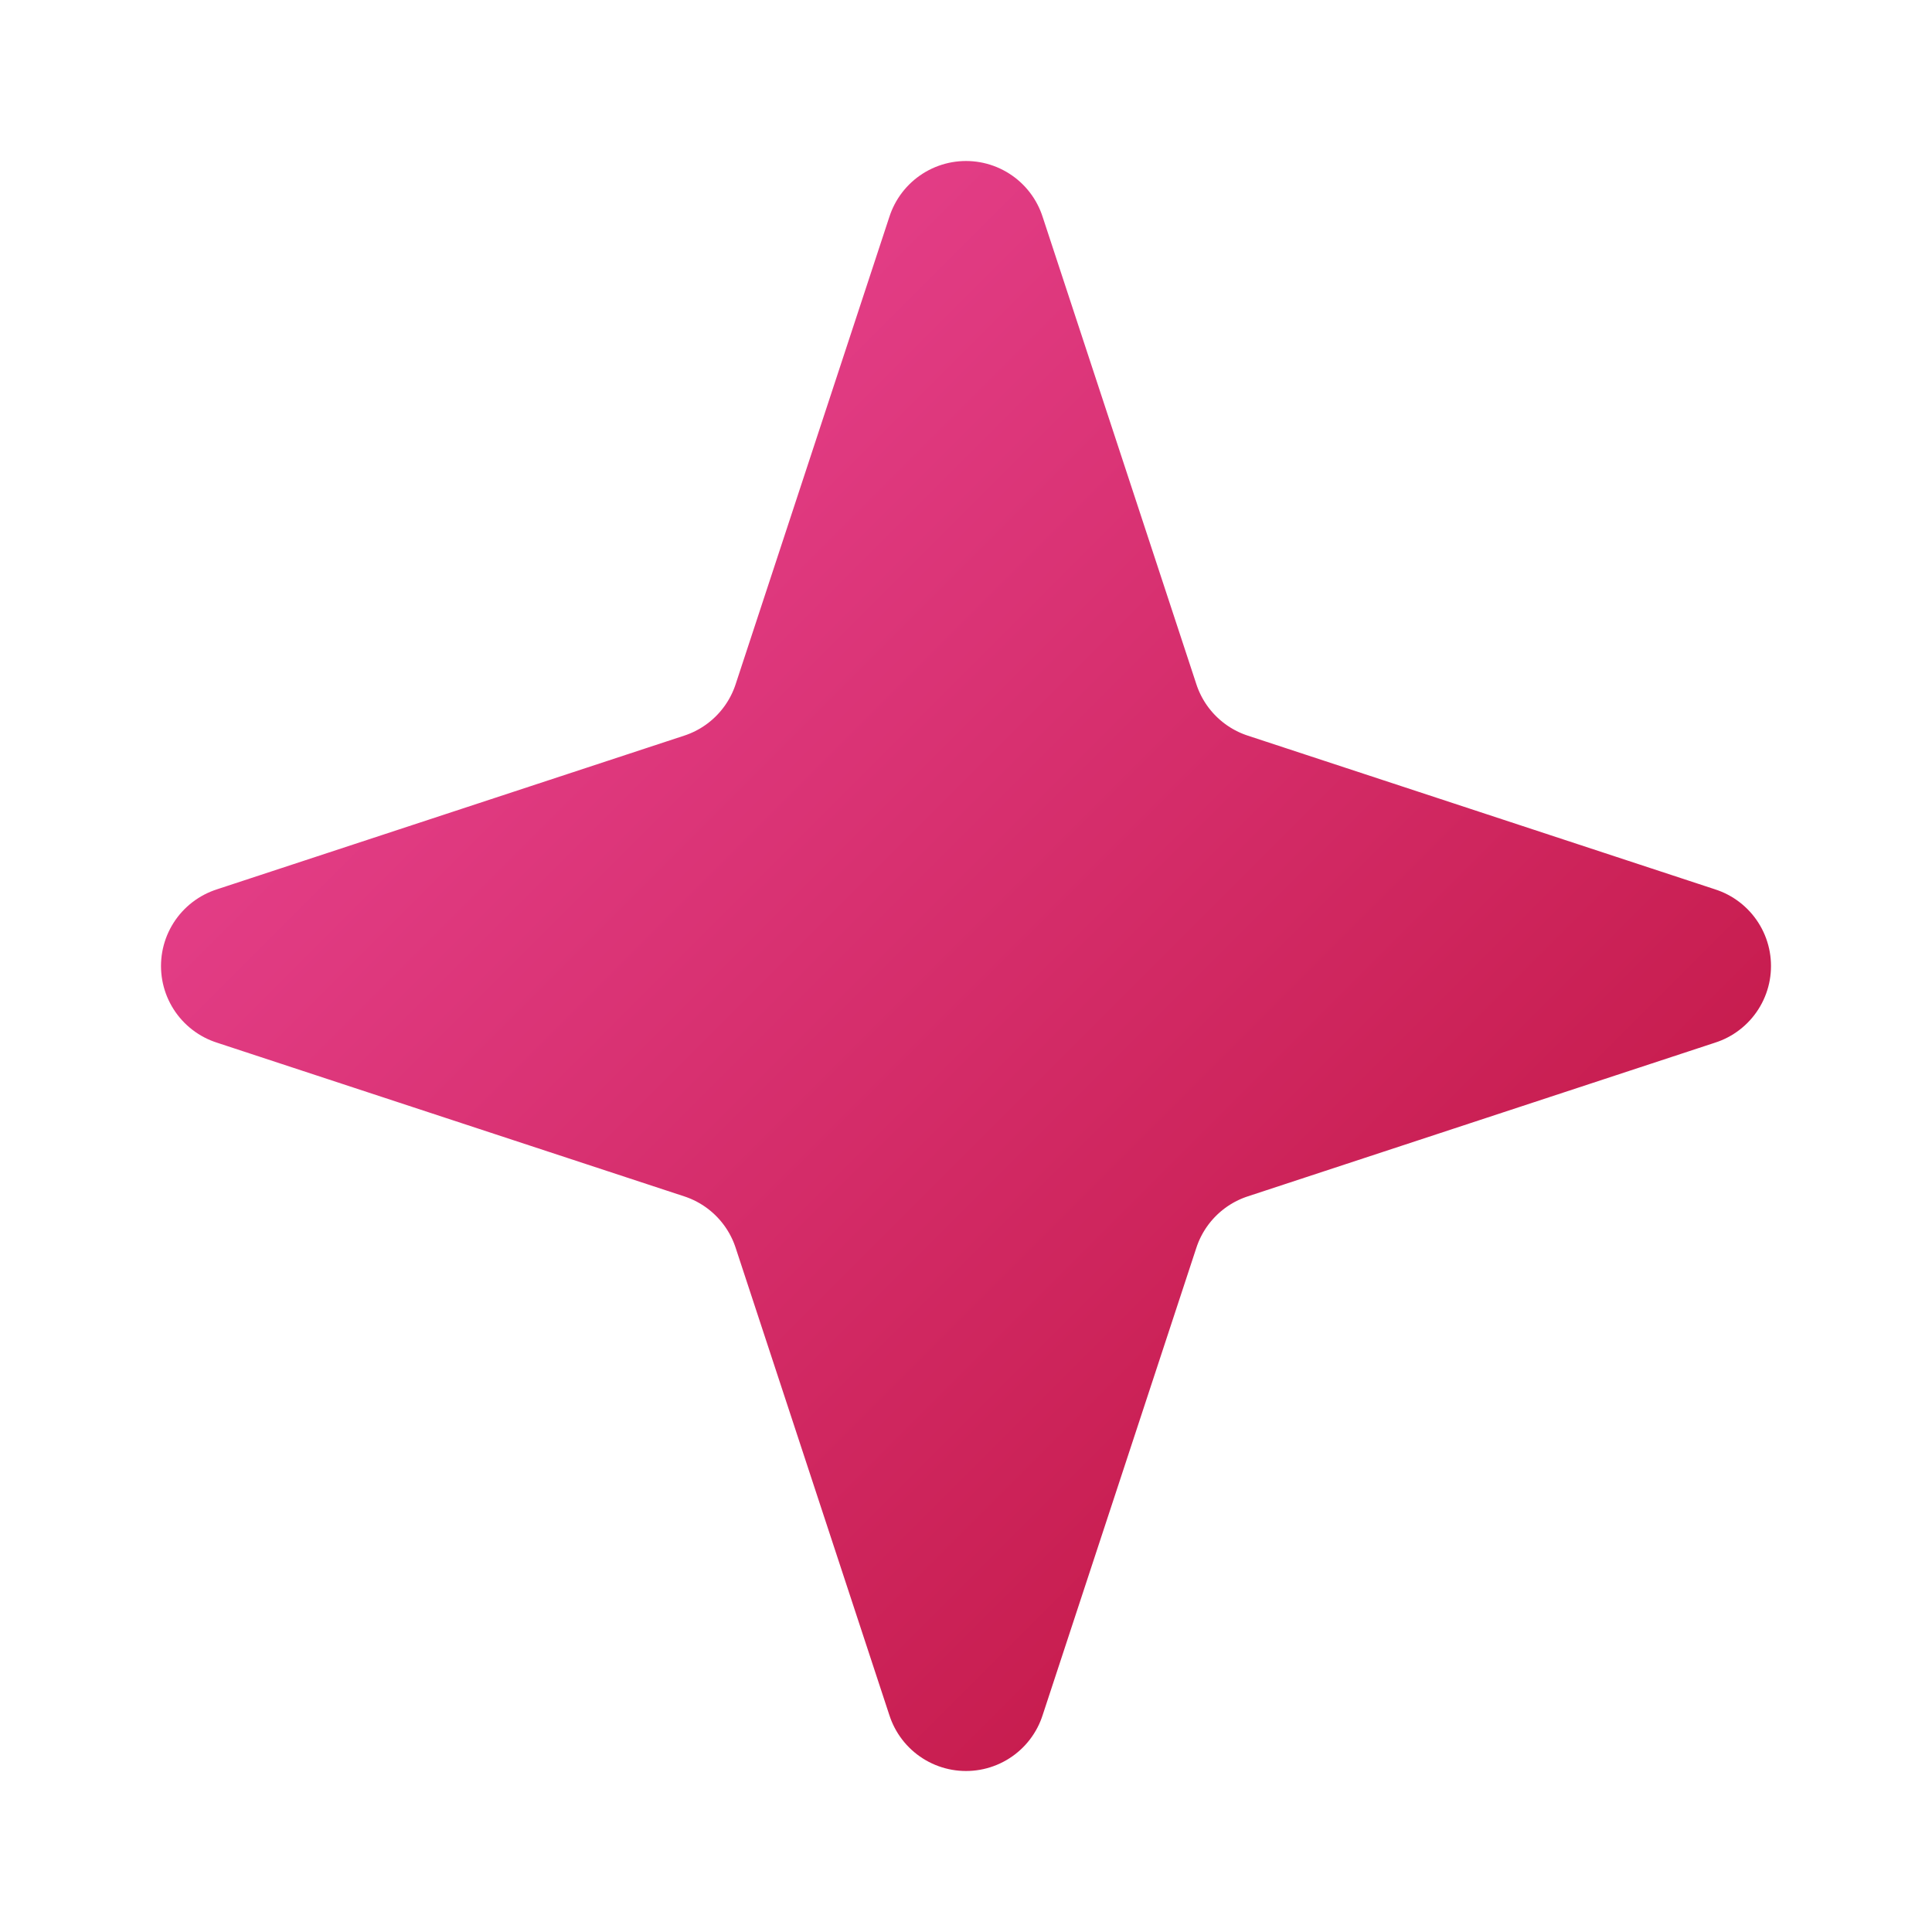
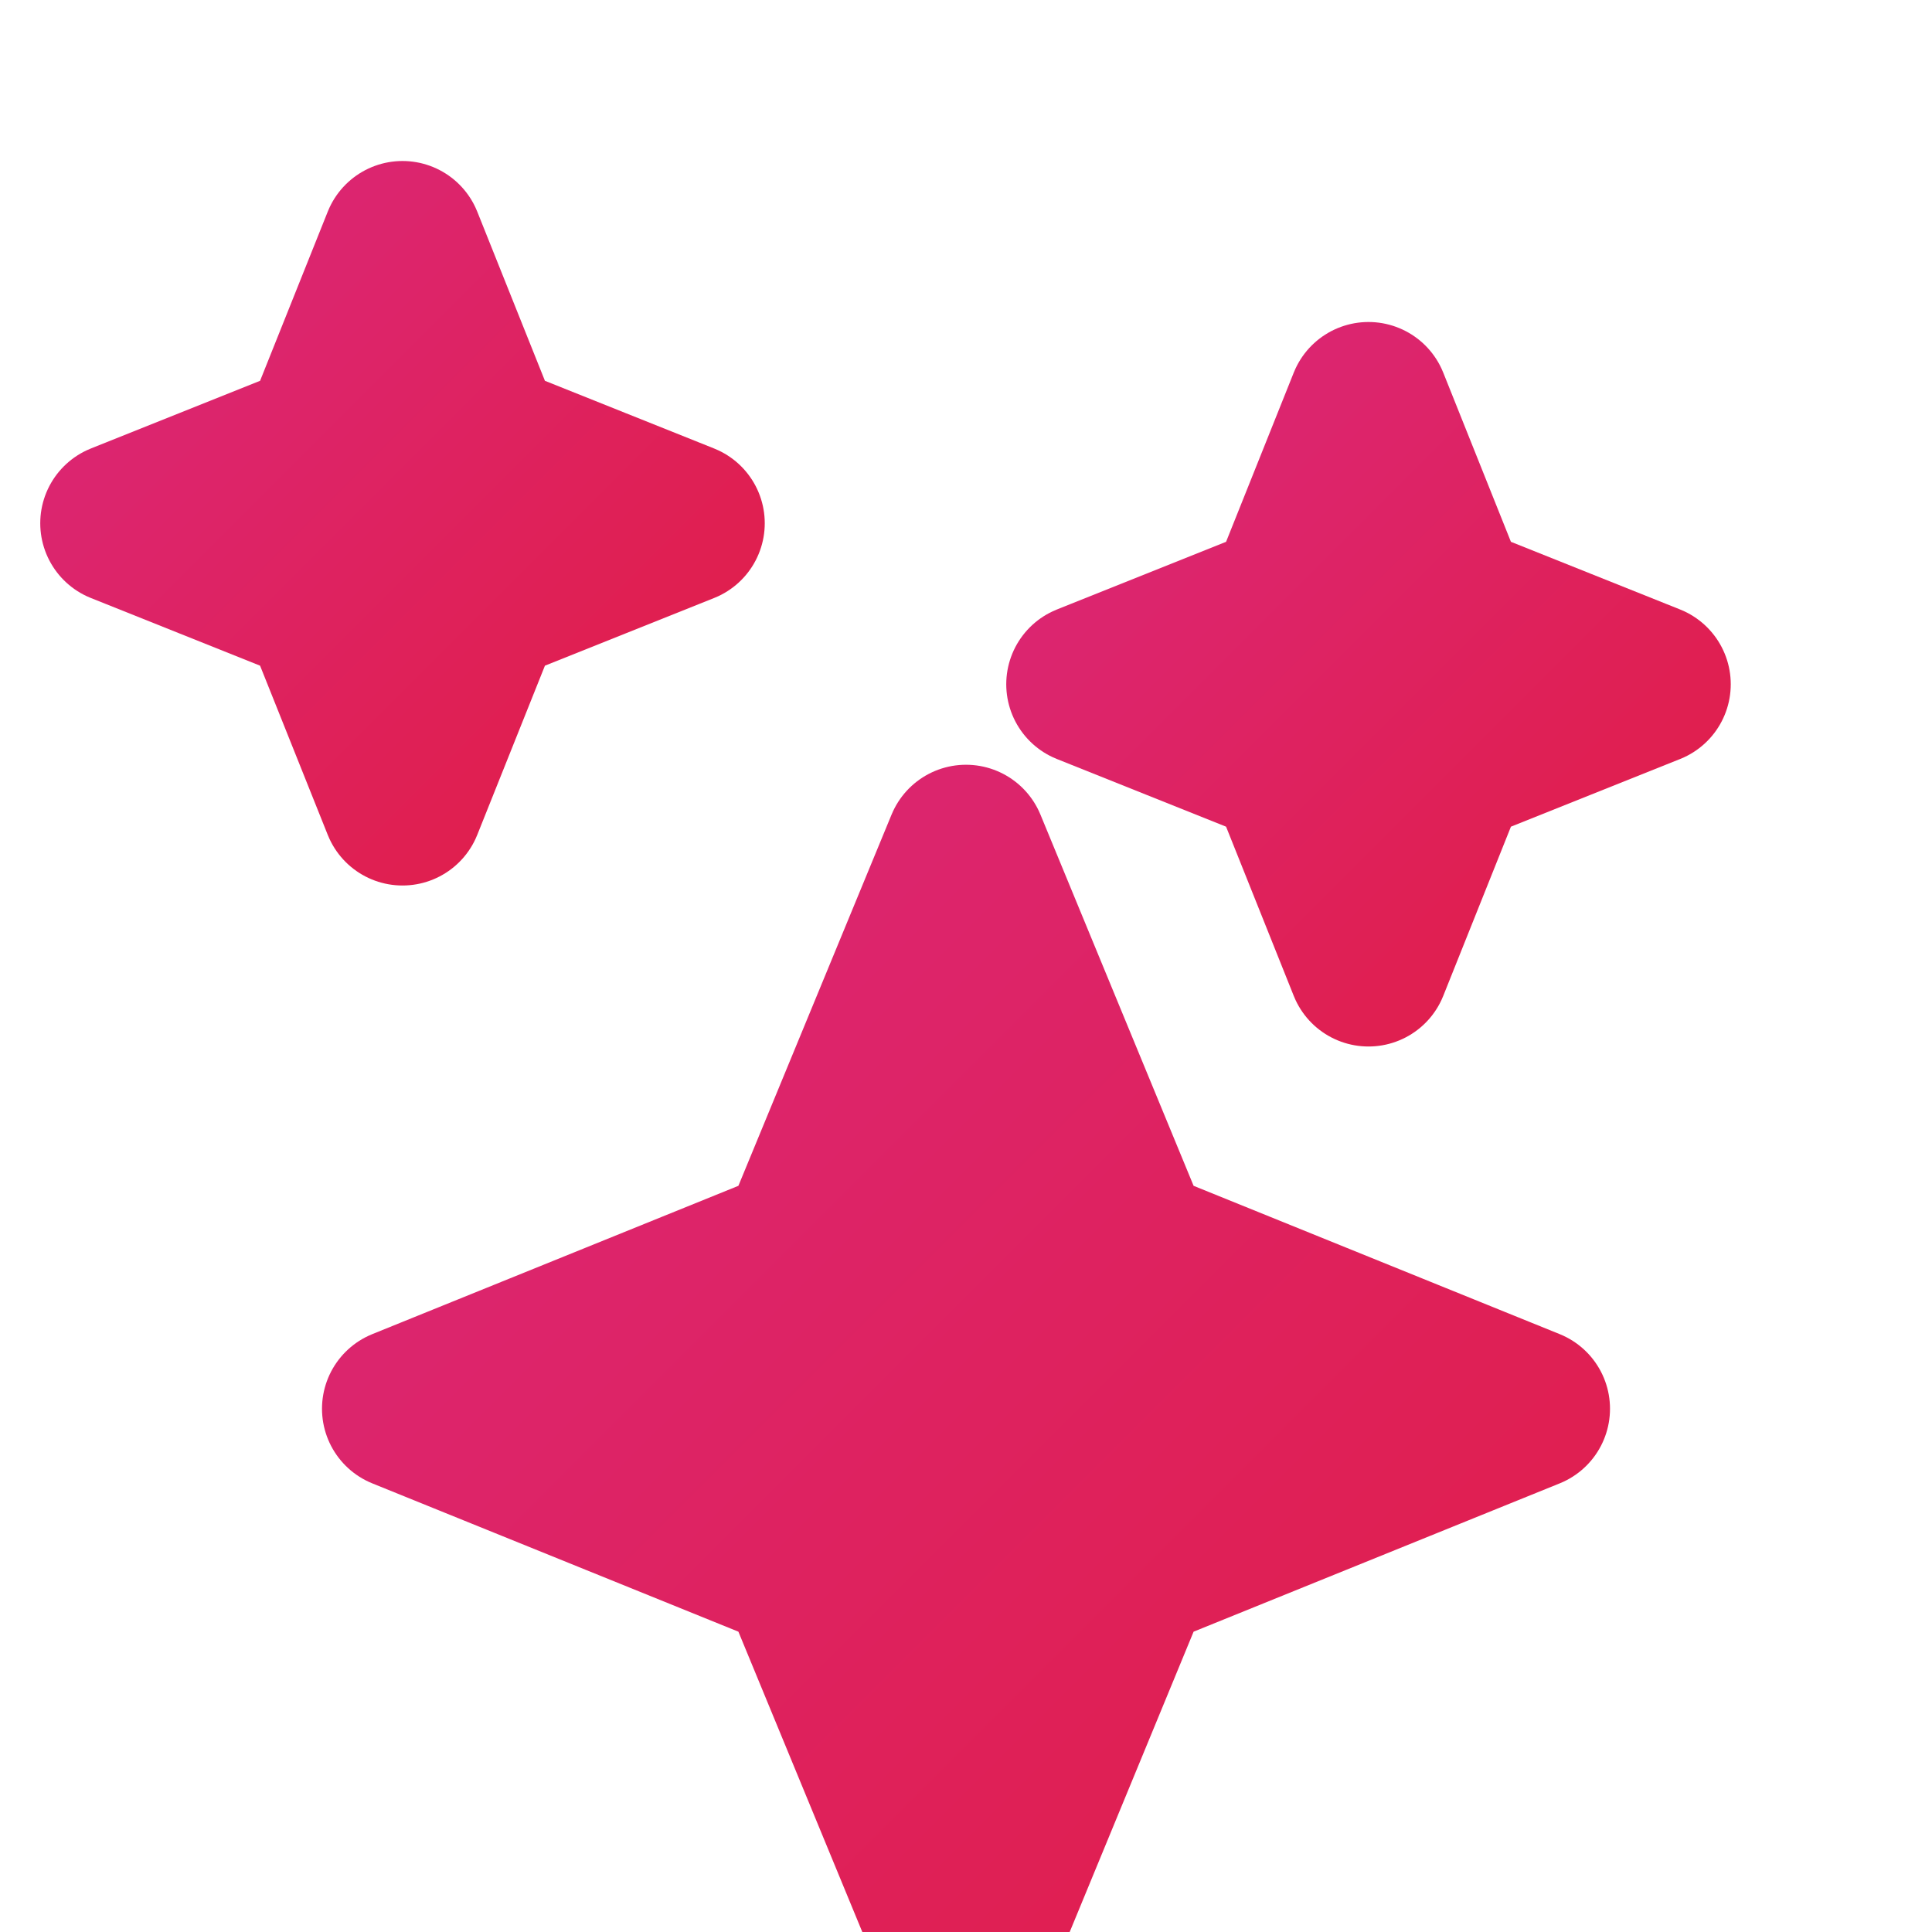
<svg xmlns="http://www.w3.org/2000/svg" viewBox="0 0 24 24" fill="none" stroke="currentColor" stroke-width="2" stroke-linecap="round" stroke-linejoin="round">
  <defs>
    <linearGradient id="pinkGradient" x1="0%" y1="0%" x2="100%" y2="100%">
-       <stop offset="0%" style="stop-color:#ec4899;stop-opacity:1" />
-       <stop offset="100%" style="stop-color:#be123c;stop-opacity:1" />
+       <stop offset="0%" style="stop-color:#db2777;stop-opacity:1" />
+       <stop offset="100%" style="stop-color:#e11d48;stop-opacity:1" />
    </linearGradient>
  </defs>
-   <path d="m12 3-1.912 5.813a2 2 0 0 1-1.275 1.275L3 12l5.813 1.912a2 2 0 0 1 1.275 1.275L12 21l1.912-5.813a2 2 0 0 1 1.275-1.275L21 12l-5.813-1.912a2 2 0 0 1-1.275-1.275L12 3Z" fill="url(#pinkGradient)" stroke="url(#pinkGradient)" />
+   <path d="M9.937 15.5L12 10.5L14.063 15.5L19 17.5L14.063 19.5L12 24.5L9.937 19.5L5 17.5L9.937 15.5Z" fill="url(#pinkGradient)" stroke="url(#pinkGradient)" />
+   <path d="M5 3L6 5.5L8.5 6.5L6 7.5L5 10L4 7.5L1.5 6.5L4 5.5L5 3Z" fill="url(#pinkGradient)" stroke="url(#pinkGradient)" />
+   <path d="M17 5L18 7.5L20.5 8.5L18 9.5L17 12L16 9.5L13.5 8.5L16 7.5L17 5Z" fill="url(#pinkGradient)" stroke="url(#pinkGradient)" />
</svg>
